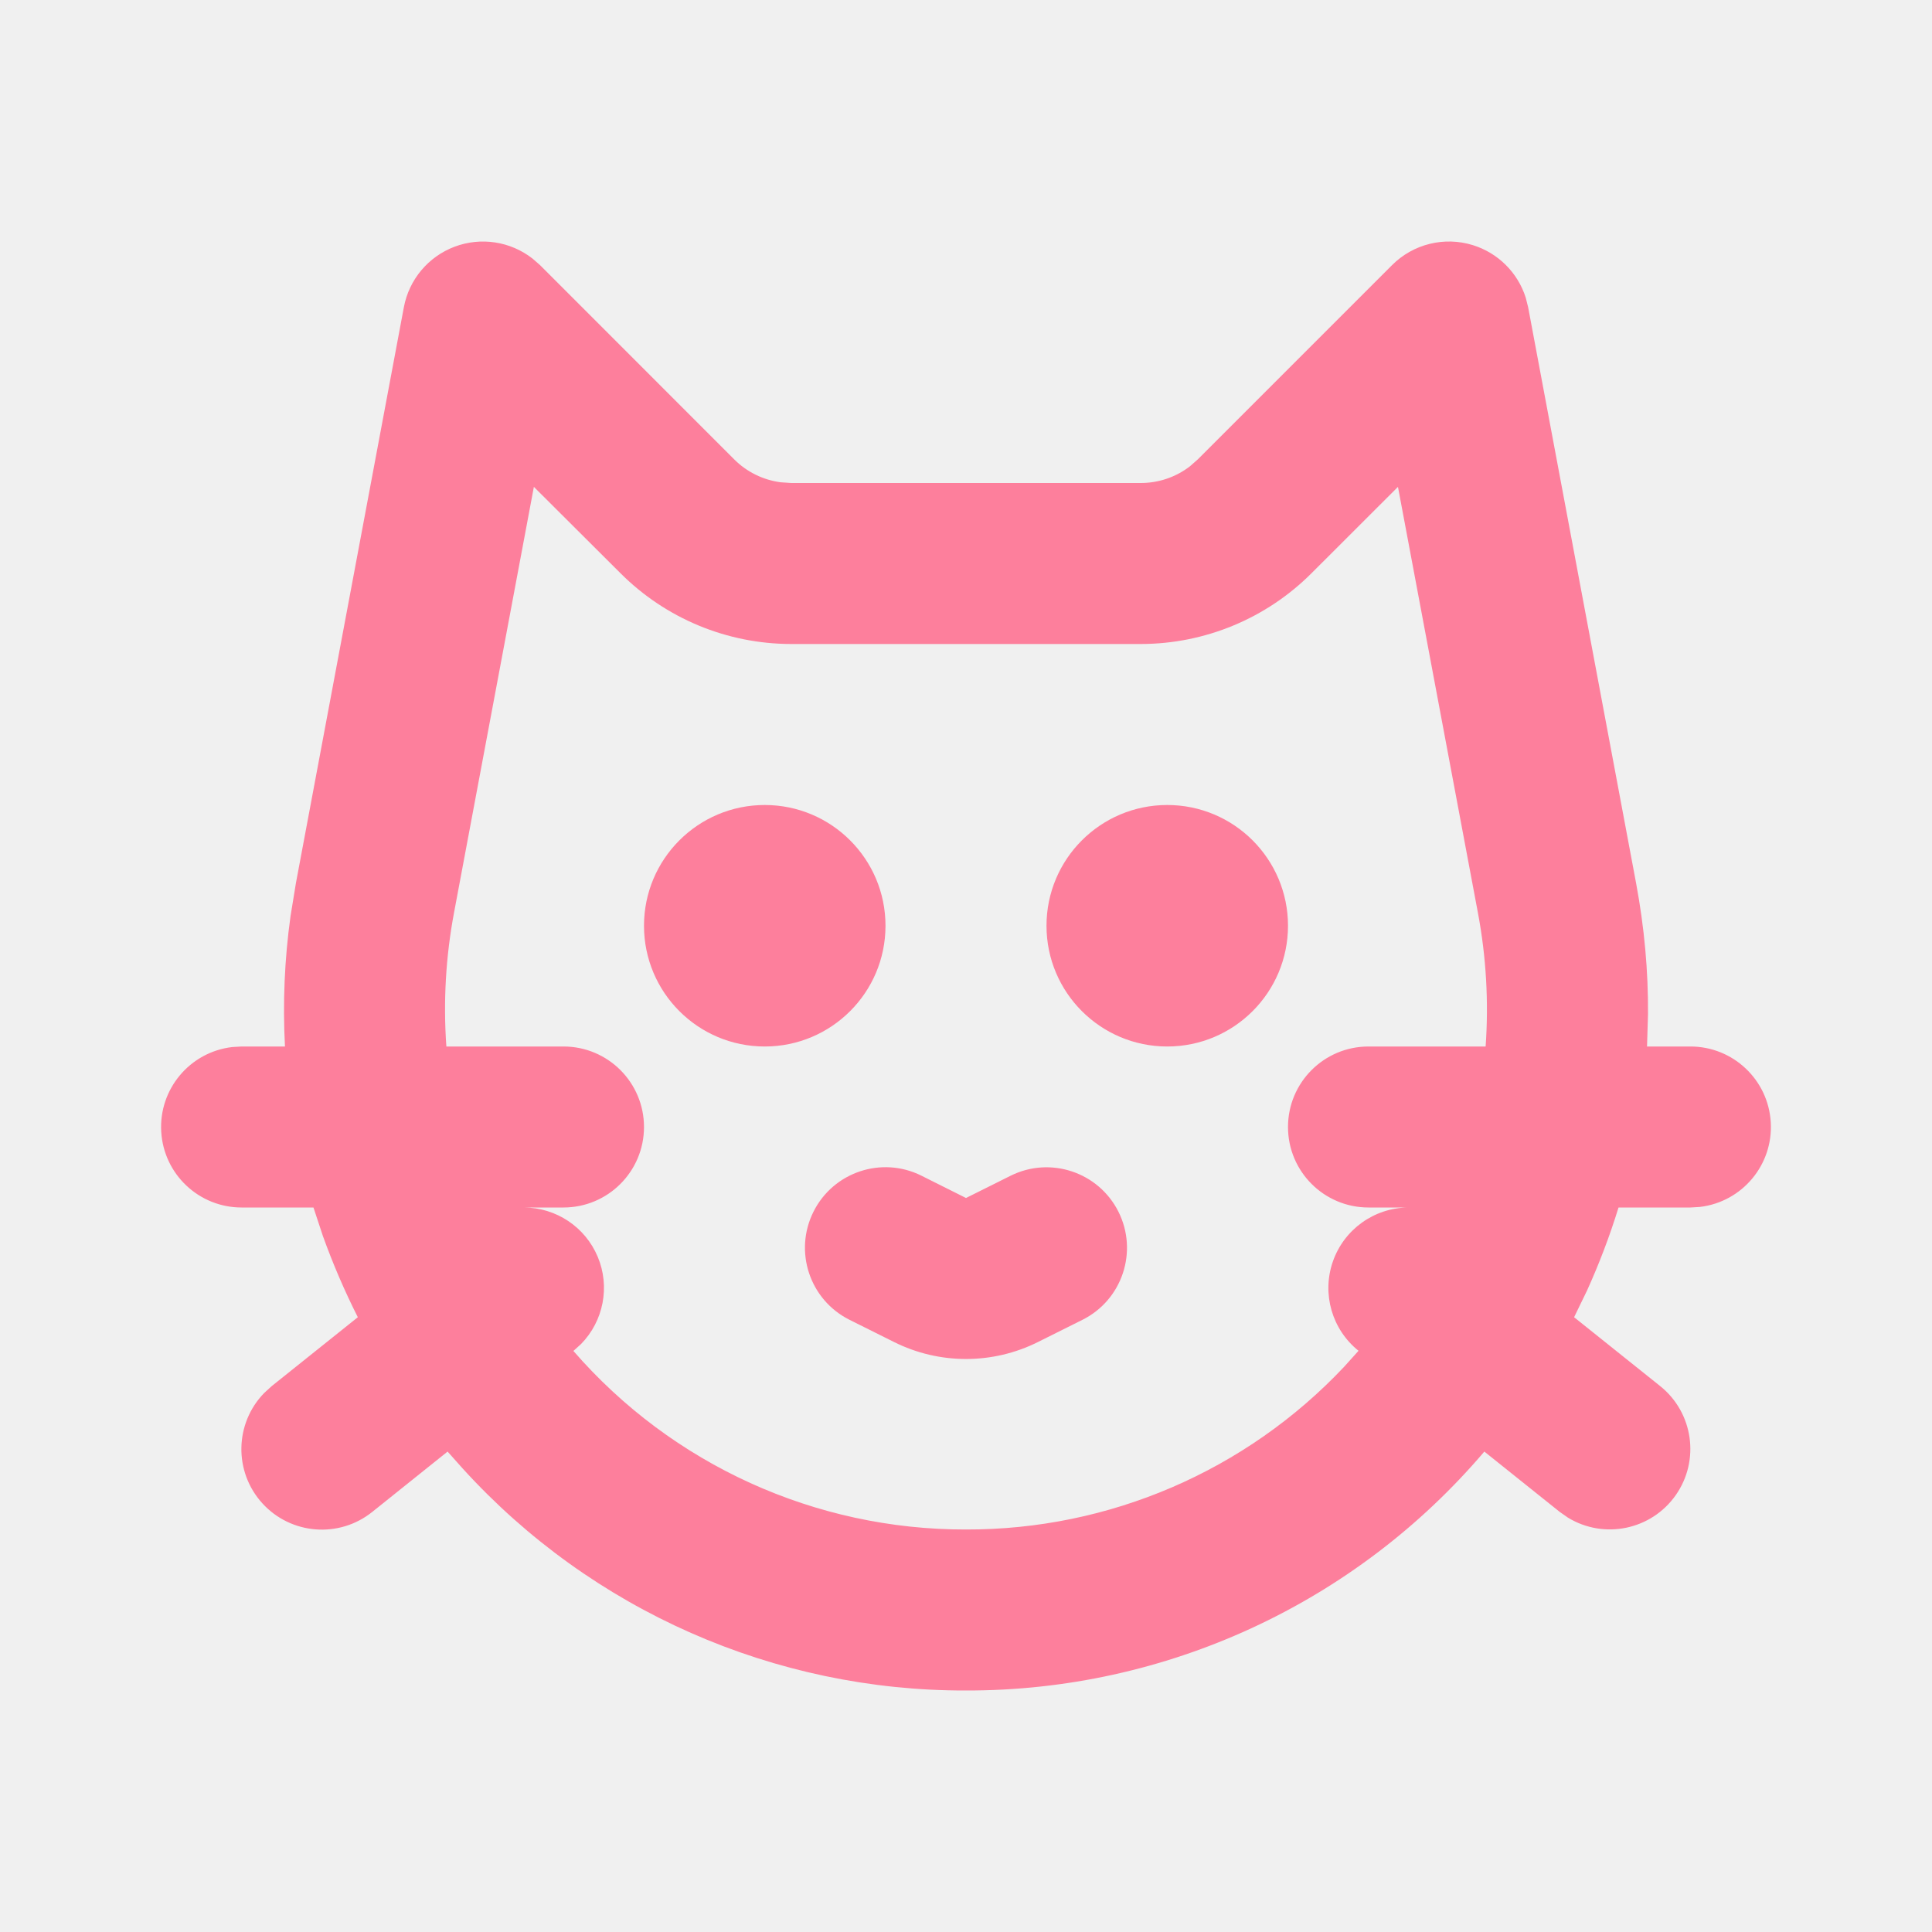
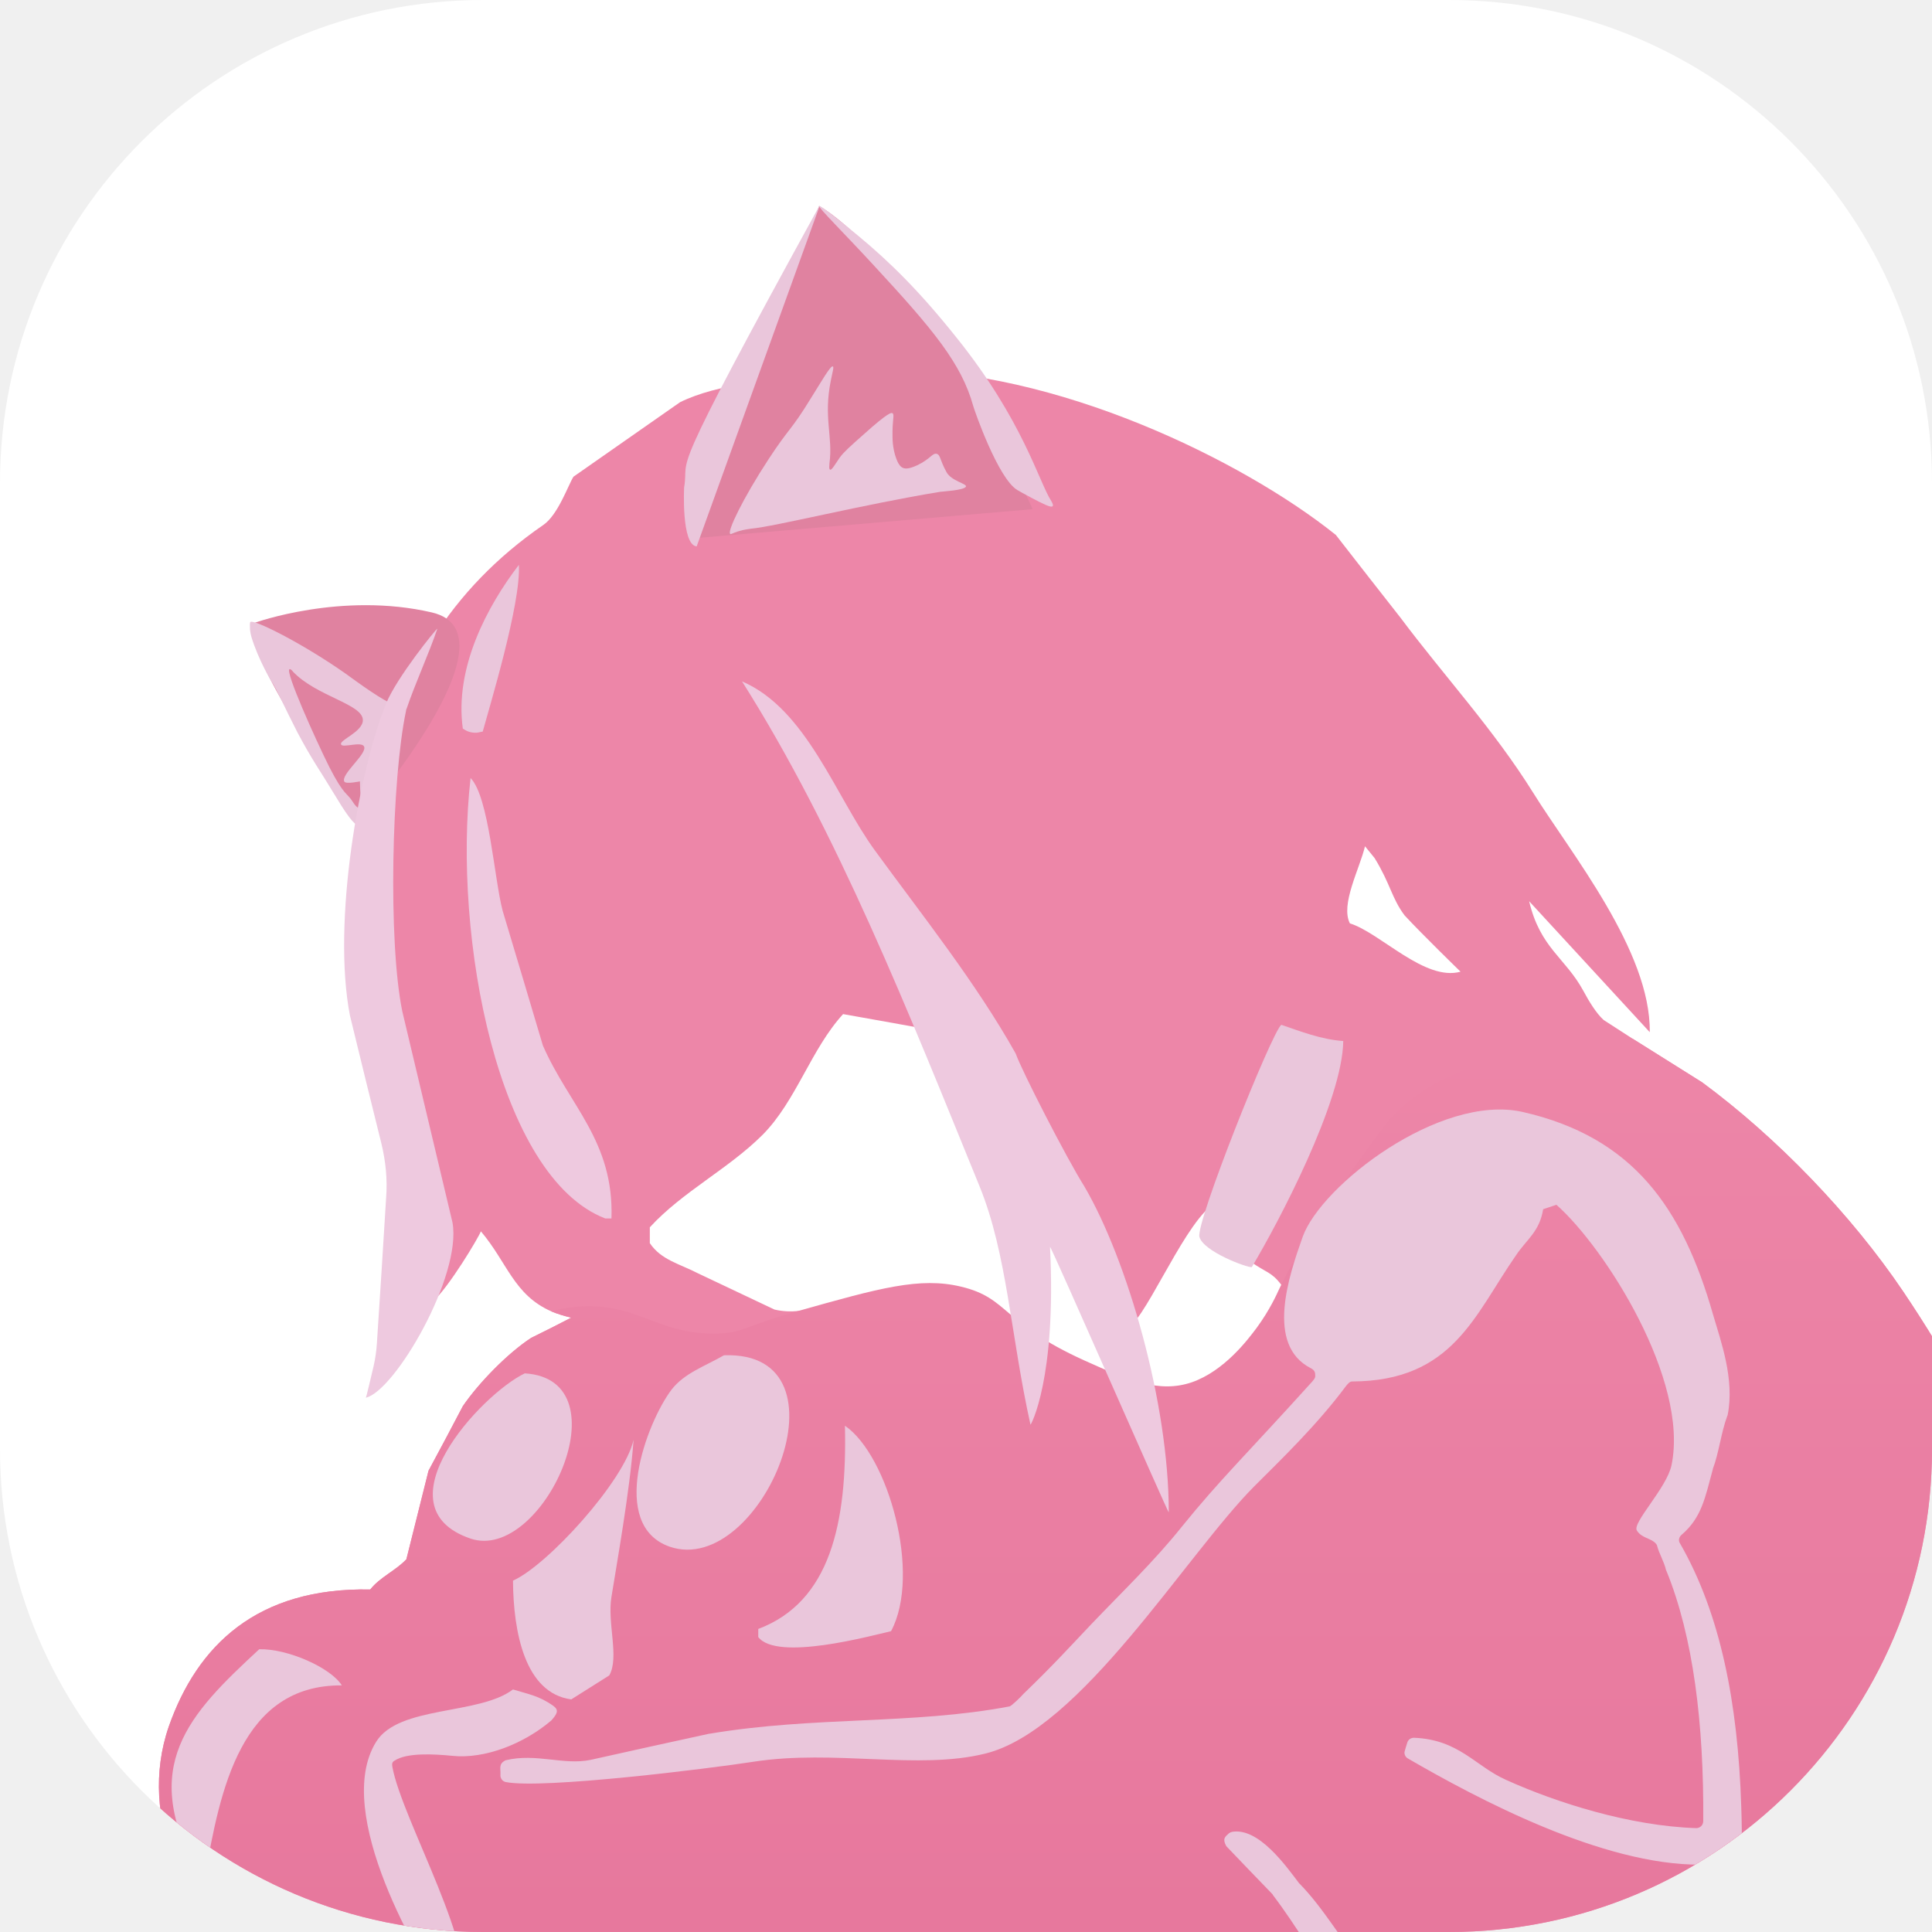
- <svg xmlns="http://www.w3.org/2000/svg" version="1.1" width="24" height="24">
-   <svg width="24" height="24" viewBox="0 0 24 24">
-     <g fill="none">
-       <path d="m12.594 23.258l-.012.002l-.071.035l-.02.004l-.014-.004l-.071-.036q-.016-.004-.024.006l-.004.01l-.017.428l.005.02l.01.013l.104.074l.015.004l.012-.004l.104-.074l.012-.016l.004-.017l-.017-.427q-.004-.016-.016-.018m.264-.113l-.014.002l-.184.093l-.01.01l-.003.011l.018.43l.005.012l.008.008l.201.092q.019.005.029-.008l.004-.014l-.034-.614q-.005-.019-.02-.022m-.715.002a.02.02 0 0 0-.027.006l-.006.014l-.034.614q.001.018.017.024l.015-.002l.201-.093l.01-.008l.003-.011l.018-.43l-.003-.012l-.01-.01z" />
-       <path fill="#fd7f9c" d="M18.296 3.045a1 1 0 0 1 .657.652l.03.119l1.341 7.154q.154.826.148 1.63l-.012.4H21a1 1 0 0 1 .117 1.993L21 15h-.894q-.164.531-.392 1.033l-.16.33l1.07.856a1 1 0 0 1-1.146 1.634l-.103-.072l-.936-.749A8.43 8.43 0 0 1 12 21a8.42 8.42 0 0 1-6.25-2.755l-.19-.213l-.935.749a1 1 0 0 1-1.343-1.477l.093-.085l1.07-.856a9 9 0 0 1-.435-1.012L3.894 15H3a1 1 0 0 1-.117-1.993L3 13h.54a8.5 8.5 0 0 1 .069-1.619l.067-.411l1.341-7.154a1 1 0 0 1 1.598-.604l.092.08l2.414 2.415a1 1 0 0 0 .576.284L9.828 6h4.344a1 1 0 0 0 .608-.206l.099-.087l2.414-2.414a1 1 0 0 1 1.003-.248m-.93 3.003L16.293 7.12a3 3 0 0 1-2.121.88H9.828a3 3 0 0 1-2.12-.879L6.632 6.048l-.992 5.29A6.5 6.5 0 0 0 5.545 13H7a1 1 0 1 1 0 2h-.492a.998.998 0 0 1 .71 1.696l-.095.086A6.44 6.44 0 0 0 12 19a6.43 6.43 0 0 0 4.696-2.02l.18-.2a1 1 0 0 1 .616-1.78H17a1 1 0 1 1 0-2h1.455a6.5 6.5 0 0 0-.096-1.662zm-3.472 9.005a1 1 0 0 1-.447 1.342l-.553.276a2 2 0 0 1-1.788 0l-.553-.276a1 1 0 0 1 .894-1.79l.553.277l.553-.276a1 1 0 0 1 1.341.447M9.5 10a1.5 1.5 0 1 1 0 3a1.5 1.5 0 0 1 0-3m5 0a1.5 1.5 0 1 1 0 3a1.5 1.5 0 0 1 0-3" />
-     </g>
-   </svg>
-   <style>@media (prefers-color-scheme: light) { :root { filter: none; } }
- @media (prefers-color-scheme: dark) { :root { filter: none; } }
- </style>
+ <svg xmlns="http://www.w3.org/2000/svg" width="1500" height="1500" viewBox="0 0 1500 1500" fill="none">
+   <g clip-path="url(#clip0_520_520)">
+     <rect width="1500" height="1500" rx="375" fill="white" />
+     <path fill-rule="evenodd" clip-rule="evenodd" d="M1540.03 1958.88C1518.27 1990.95 1454.98 2031.91 1419.76 2052.52C1403.15 2062.26 1385.11 2059.4 1360.48 2063.41C1254.24 2080.59 1148.57 2057.97 1062.08 2032.19C1041.18 2025.89 989.344 1986.37 967.008 1994.68C934.934 2009 939.516 2047.66 923.193 2077.44C912.311 2100.35 883.674 2183.68 874.797 2202.3C852.174 2249.83 823.823 2298.8 796.618 2342.9C775.713 2376.98 722.162 2440.55 662.311 2407.05C634.247 2391.3 635.679 2369.53 631.383 2346.91C631.097 2346.05 631.097 2333.74 630.238 2333.74C627.088 2333.74 627.088 2333.74 623.365 2333.74C616.11 2342.52 608.76 2351.3 601.315 2360.08C559.791 2398.17 497.363 2389.01 482.758 2332.02C473.021 2294.51 491.062 2256.71 501.372 2232.08C520.654 2172.7 539.936 2113.33 559.218 2053.96C569.528 2004.7 546.045 1964.61 532.586 1932.25C507.385 1870.39 500.226 1796.8 474.739 1733.8C464.144 1707.16 443.811 1693.42 435.793 1674.52C426.343 1651.89 405.438 1559.11 388.829 1551.09C335.564 1527.04 321.246 1607.22 290.604 1618.1C228.176 1640.44 200.971 1552.52 196.961 1507.28C145.129 1490.1 106.183 1412.2 131.097 1340.32C153.147 1277.61 199.539 1232.36 287.454 1234.08C295.186 1224.35 307.214 1219.48 315.518 1210.6L332.7 1141.87C341.673 1125.26 350.551 1108.56 359.333 1091.76C371.647 1073.72 393.983 1050.81 412.311 1038.78C422.811 1033.62 433.216 1028.37 443.525 1023.03C437.798 1021.69 432.643 1020.07 428.061 1018.16C398.852 1005.27 393.983 980.359 373.365 956.017C371.36 961.172 348.451 999.545 335.85 1010.71C331.65 1008.04 327.45 1005.37 323.25 1002.7C315.805 990.954 315.518 909.053 309.218 884.139C259.104 683.108 276.572 507.563 421.761 407.621C433.216 399.889 441.234 376.407 445.243 370.106C472.735 350.824 500.322 331.542 528.004 312.26C557.786 297.655 598.737 295.364 641.979 289.064C658.588 288.491 675.293 287.918 692.093 287.346C818.955 286.2 964.717 357.22 1037.17 415.353C1053.78 436.735 1070.48 458.117 1087.28 479.499C1121.36 525.032 1159.45 565.983 1190.38 615.525C1219.59 662.489 1281.73 738.377 1280.87 801.378C1249.56 767.396 1218.34 733.509 1187.23 699.717C1195.82 736.086 1215.29 743.531 1229.32 769.305C1233.62 777.323 1239.34 786.773 1245.07 791.928C1252.52 796.701 1260.06 801.569 1267.7 806.533C1285.64 817.797 1303.59 829.06 1321.53 840.324C1379.38 882.993 1437.23 942.844 1477.6 1002.7C1548.05 1107.22 1598.74 1224.35 1630.81 1368.39C1677.78 1579.44 1628.23 1830.3 1540.03 1958.88ZM1048.05 716.899C1071.82 724.345 1106.18 762.146 1133.96 754.414C1133.96 754.414 1103.89 725.204 1090.43 710.599C1080.41 697.14 1079.55 686.258 1067.24 666.212L1059.79 657.048C1055.5 674.803 1040.6 702.294 1048.05 716.899ZM1005.95 984.081C1005.09 982.65 995.358 998.4 994.786 997.541C987.34 987.518 983.044 988.091 971.303 979.786C961.853 968.331 957.558 943.99 948.107 932.535C926.916 935.399 896.275 1010.14 879.379 1027.9C878.424 1027.32 877.374 1026.75 876.229 1026.18C863.056 978.641 766.549 821.138 732.471 801.378C706.507 796.605 680.543 791.928 654.579 787.346C629.665 814.551 618.21 854.643 592.151 880.989C565.518 907.621 530.009 925.09 504.522 952.867V965.181C513.399 978.354 527.718 981.218 542.036 988.663C561.891 998.018 581.651 1007.37 601.315 1016.73C607.328 1018.16 613.628 1018.45 619.642 1017.87C630.524 1017.01 641.12 1014.15 648.279 1012.15C680.066 1003.27 717.58 1011.57 746.79 1018.45C767.122 1023.31 778.577 1037.35 793.468 1046.51C821.532 1063.98 850.742 1069.71 876.229 1088.61C879.474 1092.81 882.624 1097.01 885.679 1101.21C913.743 1112.09 1004.52 1012.43 1005.95 984.081Z" fill="#ED86A8" />
+     <path d="M534.876 418.213L635.964 159.908C635.964 159.908 712.711 199.714 801.772 395.304L534.876 418.213Z" fill="#E082A0" />
+     <path d="M197.82 483.511C197.82 483.511 265.116 459.17 335.277 475.493C405.724 491.816 279.721 635.86 279.721 635.86C279.721 635.86 184.933 508.139 197.82 483.511Z" fill="#E082A0" />
+     <path d="M531.153 378.408C531.153 378.408 528.862 423.082 540.89 424.227L636.251 160.195C636.251 159.909 635.964 159.909 635.964 160.195C513.685 382.704 535.735 351.49 531.153 378.408Z" fill="#EAC6DB" />
+     <path d="M789.745 380.415C774.853 371.251 756.812 319.418 755.667 315.409C746.503 282.19 724.452 255.844 678.92 206.589C655.724 181.388 635.105 161.056 635.964 159.911C636.824 159.051 655.437 173.943 666.033 182.82C690.947 203.439 713.857 226.062 742.207 261.572C794.326 326.291 806.354 373.828 816.377 389.292C816.663 389.865 818.095 392.156 817.236 393.015C816.09 394.447 809.504 391.01 801.772 387.001C796.331 384.138 791.176 381.274 789.745 380.415Z" fill="#EAC6DB" />
+     <path d="M566.95 414.493C564.372 412.775 576.973 386.715 596.446 356.933C612.482 332.305 614.2 334.31 629.092 309.968C637.396 296.795 644.842 283.622 646.56 284.481C647.706 284.768 646.274 289.063 645.128 295.077C639.115 324.287 646.847 338.891 643.983 359.796C643.983 360.942 643.41 364.378 644.556 364.665C645.701 365.237 648.851 359.796 652.001 355.214C655.151 350.919 660.306 346.337 670.329 337.46C690.088 319.705 692.093 320.277 692.952 320.85C694.67 321.996 692.666 325.718 692.952 339.464C692.952 340.61 692.952 351.205 697.534 359.796C698.107 360.655 698.966 362.087 700.398 362.946C702.402 364.092 705.266 364.378 712.139 361.228C722.448 356.36 723.88 351.492 727.316 352.351C730.18 353.21 729.607 356.933 734.762 366.383C738.485 373.542 751.085 375.547 749.939 377.838C748.508 380.701 731.612 381.56 729.894 381.847C670.329 391.583 601.887 408.765 582.986 410.484C581.554 410.77 577.832 411.056 573.25 412.488C568.668 413.92 567.522 415.066 566.95 414.493Z" fill="#EAC6DB" />
+     <path d="M280.58 628.701C283.158 630.992 281.44 639.583 278.576 640.442C276.571 641.015 272.848 638.724 260.821 618.678C248.221 597.773 242.78 590.9 231.039 568.85C220.443 548.231 214.429 534.199 210.706 529.045C210.706 529.045 200.683 512.435 195.242 494.68C194.383 491.817 194.097 488.667 194.097 488.667C194.097 486.376 193.811 483.798 194.383 482.939C196.388 480.362 233.616 498.69 267.98 522.745C277.43 529.617 298.908 545.368 305.495 546.513C305.781 546.799 306.64 546.8 307.213 547.659C309.504 550.522 300.34 556.822 297.19 566.273C289.744 586.891 289.744 605.219 287.167 610.373C283.731 616.96 281.44 621.256 280.58 621.256C279.721 621.256 279.435 606.651 279.435 606.651C279.435 606.651 268.839 608.942 267.407 606.937C263.971 601.496 285.735 584.887 282.585 579.446C280.294 575.436 265.976 580.877 264.83 578.014C263.112 574.577 281.726 568.277 281.726 559.113C281.726 546.513 245.643 540.786 227.316 521.313C226.743 520.454 225.598 519.308 224.738 519.594C221.302 521.313 244.784 573.718 255.666 595.482C267.407 618.392 269.126 614.955 273.994 622.687C274.567 623.546 275.712 625.551 278.003 627.269C279.435 628.128 280.008 628.128 280.58 628.701Z" fill="#EAC6DB" />
+     <path d="M1540.03 1958.88C1518.27 1990.95 1454.98 2031.9 1419.76 2052.52C1403.15 2062.26 1385.11 2059.39 1360.48 2063.4C1254.24 2080.58 1148.57 2057.96 1062.08 2032.19C1041.18 2025.89 989.344 1986.37 967.008 1994.67C934.934 2008.99 939.516 2047.65 923.193 2077.43C912.311 2100.34 883.674 2183.68 874.797 2202.29C852.174 2249.83 823.823 2298.8 796.618 2342.9C775.713 2376.98 722.162 2440.55 662.311 2407.05C634.247 2391.3 635.679 2369.53 631.383 2346.91C631.097 2346.05 631.097 2333.74 630.238 2333.74C627.088 2333.74 627.088 2333.74 623.365 2333.74C616.11 2342.52 608.76 2351.3 601.315 2360.08C559.791 2398.17 497.363 2389 482.758 2332.02C473.021 2294.5 491.062 2256.7 501.372 2232.07C520.654 2172.7 539.936 2113.33 559.218 2053.95C569.528 2004.7 546.045 1964.61 532.586 1932.25C507.385 1870.39 500.226 1796.79 474.739 1733.79C464.144 1707.16 443.811 1693.41 435.793 1674.51C426.343 1651.89 405.438 1559.11 388.829 1551.09C335.564 1527.03 321.246 1607.22 290.604 1618.1C228.176 1640.44 200.971 1552.52 196.961 1507.27C145.129 1490.09 106.183 1412.2 131.097 1340.32C153.147 1277.61 199.539 1232.36 287.454 1234.08C295.186 1224.34 307.214 1219.47 315.518 1210.6L332.7 1141.87C341.673 1125.26 350.551 1108.55 359.333 1091.75C371.647 1073.71 393.983 1050.8 412.311 1038.77C422.811 1033.62 433.216 1028.37 443.525 1023.02C437.798 1021.69 432.643 1020.07 428.061 1018.16C438.943 1015.01 448.68 1014.15 456.698 1014.15C497.076 1013.86 513.399 1036.77 557.786 1035.34C577.832 1034.48 577.832 1029.61 619.642 1017.87C682.643 1000.11 714.144 991.237 746.217 998.969C783.445 1007.85 777.431 1027.03 841.865 1056.24C875.656 1071.42 899.711 1082.02 925.484 1073.14C950.685 1064.26 968.726 1040.21 975.599 1031.04C985.908 1017.01 991.349 1004.7 993.067 1000.97C993.067 1000.97 996.217 994.101 1003.66 980.642C1015.4 959.737 1037.45 923.941 1074.68 874.399C1114.2 822.566 1204.41 809.107 1267.7 806.529C1285.64 817.793 1303.59 829.057 1321.53 840.321C1379.38 882.99 1437.23 942.841 1477.6 1002.69C1548.05 1107.22 1598.74 1224.34 1630.81 1368.39C1677.78 1579.44 1628.23 1830.3 1540.03 1958.88Z" fill="url(#paint0_linear_520_520)" />
+     <path d="M402.861 438.549C404.579 468.618 379.665 549.946 374.797 567.988C373.651 568.274 372.219 568.56 370.501 568.847C366.778 569.133 363.056 568.274 359.906 565.983L359.333 565.697C352.746 518.159 378.52 470.336 402.861 438.549Z" fill="#EAC6DB" />
+     <path d="M339.574 488.086C332.987 507.559 322.392 530.469 315.805 549.942C315.423 550.514 315.232 551.183 315.232 551.946C304.064 604.638 301.2 731.213 312.369 785.337C325.351 839.938 338.333 894.539 351.315 949.14C358.761 990.664 306.355 1080.3 284.018 1085.17C284.591 1084.31 287.455 1071.42 290.032 1060.82C291.368 1054.91 292.227 1048.99 292.609 1043.07C295.091 1005.46 297.478 967.849 299.769 930.24C300.914 915.921 299.482 901.603 296.046 887.571C287.836 854.543 279.723 821.515 271.704 788.487C257.672 716.036 278.864 597.479 299.769 546.219C308.073 525.887 338.715 488.086 339.574 488.086Z" fill="#EEC9DF" />
+     <path d="M576.114 529.043C626.228 550.521 648.565 618.104 679.207 660.2C716.148 710.887 757.385 762.434 788.6 817.989C792.895 830.589 828.119 899.318 841.864 921.082C875.083 977.783 907.443 1088.89 907.443 1174.23C906.297 1173.66 816.377 968.047 815.232 968.047C820.386 1070.57 800.054 1107.22 800.054 1106.08C784.59 1036.49 782.013 973.774 760.535 921.082C705.266 785.63 650.57 646.741 576.114 529.043Z" fill="#EEC9DF" />
+     <path d="M365.346 604.062C379.665 618.667 383.674 682.241 390.261 707.155C400.761 742.092 411.165 776.934 421.475 811.68C441.807 858.358 476.744 885.85 474.739 945.987C473.212 945.987 471.589 945.987 469.871 945.987C386.824 913.914 351.314 728.06 365.346 604.062Z" fill="#EEC9DF" />
+     <path d="M1042.9 808.247C1042.32 854.925 992.495 949.427 971.876 983.791C968.44 984.364 934.362 971.763 931.212 960.309C928.348 949.14 987.054 802.233 994.786 795.646C1009.1 800.515 1025.71 807.101 1042.9 808.247Z" fill="#EAC6DB" />
+     <path d="M1320.39 1447.71C1244.21 1448.28 1146.85 1396.45 1093.01 1365.23C1091.01 1364.09 1089.86 1361.51 1090.72 1359.22C1091.29 1356.93 1092.15 1354.64 1092.72 1352.63C1093.58 1350.34 1095.59 1349.2 1097.88 1349.2C1132.82 1350.63 1145.42 1371.25 1169.18 1381.84C1208.42 1399.6 1265.12 1417.64 1316.95 1419.36C1319.81 1419.36 1322.39 1417.07 1322.39 1413.92C1322.96 1338.32 1314.66 1270.73 1293.75 1219.47C1293.56 1219.28 1293.47 1219.09 1293.47 1218.9C1292.04 1212.6 1288.31 1206.59 1286.6 1200.29C1286.6 1199.71 1286.02 1198.85 1285.45 1198.28C1281.44 1193.99 1274.57 1194.27 1270.85 1188.26C1267.12 1182.24 1294.04 1155.33 1297.76 1137.57C1311.51 1071.42 1246.22 968.899 1208.42 935.394C1203.83 936.826 1202.69 937.399 1198.11 938.831C1195.24 956.299 1185.51 962.027 1177.2 974.341C1144.84 1020.73 1128.23 1072.28 1049.77 1072.57C1047.76 1072.57 1046.33 1074.57 1044.9 1076.29C1022.28 1106.64 994.785 1132.99 973.88 1153.89C920.616 1207.44 839.001 1343.47 764.831 1361.51C712.712 1374.4 647.993 1358.07 584.992 1367.81C551.773 1372.97 421.188 1389.29 392.552 1383.56C389.974 1382.99 388.256 1380.41 388.542 1377.83C388.829 1372.97 386.824 1369.53 392.552 1366.67C416.32 1360.94 437.511 1370.68 458.416 1366.38C489.153 1359.51 519.89 1352.73 550.627 1346.05C550.627 1346.05 550.723 1346.05 550.914 1346.05C633.101 1332.3 708.13 1339.17 783.731 1324.86C785.45 1324.57 793.468 1316.55 794.614 1315.12C818.669 1291.92 830.696 1278.46 847.305 1261C871.074 1236.08 896.275 1212.03 917.752 1185.11C946.676 1149.31 968.153 1128.69 1016.55 1075.14C1019.7 1071.71 1021.42 1069.99 1021.13 1067.98C1021.13 1066.27 1021.13 1063.97 1017.69 1062.26C982.472 1044.21 1000.51 990.95 1011.39 960.308C1025.71 920.217 1117.92 849.197 1181.78 863.229C1267.98 882.703 1306.35 937.685 1330.12 1021.02C1335.85 1040.78 1347.02 1070.85 1341.29 1098.91C1341.1 1099.1 1341.01 1099.29 1341.01 1099.48C1336.42 1111.51 1334.42 1128.69 1329.84 1140.43C1329.84 1140.63 1329.84 1140.72 1329.84 1140.72C1323.82 1162.77 1321.25 1178.24 1305.5 1191.69C1303.49 1193.41 1302.92 1196.28 1304.35 1198.28C1335.85 1252.98 1349.31 1322.57 1351.89 1402.18C1353.61 1446.56 1349.88 1510.71 1357.61 1547.94C1357.9 1549.66 1359.33 1551.09 1360.76 1551.66C1426.63 1580.3 1593.87 1723.48 1613.34 1789.92C1613.53 1790.87 1613.53 1791.73 1613.34 1792.5C1608.76 1811.97 1602.17 1830.3 1595.59 1848.05C1595.4 1848.62 1595.01 1849.2 1594.44 1849.77C1549.77 1898.74 1458.99 1955.73 1360.76 1912.49C1304.92 1887.86 1267.41 1854.35 1229.61 1809.68C1203.83 1779.32 1178.63 1744.96 1153.72 1713.17C1112.2 1660.48 1078.98 1602.92 1039.75 1547.36C1022.56 1523.31 1006.53 1495.25 988.199 1471.19C988.199 1471 988.104 1470.81 987.913 1470.62C975.885 1458.21 963.953 1445.8 952.117 1433.39C948.966 1427.66 950.971 1426.23 954.121 1423.37C954.885 1422.79 955.744 1422.41 956.698 1422.22C977.317 1418.79 998.508 1448.85 1008.53 1462.03C1008.53 1462.22 1008.63 1462.31 1008.82 1462.31C1027.43 1481.21 1042.9 1508.13 1060.08 1529.61C1060.27 1529.8 1060.36 1529.9 1060.36 1529.9C1076.4 1554.81 1092.15 1572.57 1108.47 1597.48C1170.62 1685.68 1238.77 1803.67 1330.12 1861.51C1354.46 1876.98 1403.43 1909.05 1445.82 1900.46C1493.07 1891.01 1524.57 1870.1 1557.5 1849.77C1573.25 1839.75 1578.69 1819.13 1569.53 1802.52C1521.13 1716.32 1422.91 1613.8 1332.41 1587.46C1330.12 1586.88 1328.69 1584.88 1328.41 1582.59C1327.45 1539.44 1326.5 1496.2 1325.54 1452.86C1325.54 1450 1323.25 1447.71 1320.39 1447.71Z" fill="#EAC6DB" />
+     <path d="M562.082 1052.23C664.889 1048.51 591.005 1225.2 519.986 1200.86C472.162 1184.25 501.945 1104.64 521.418 1078.87C531.441 1065.98 547.191 1060.82 562.082 1052.23Z" fill="#EAC6DB" />
+     <path d="M407.443 1066.27C486.194 1071.14 421.188 1213.46 365.346 1194.56C292.895 1169.93 373.365 1082.59 407.443 1066.27Z" fill="#EAC6DB" />
+     <path d="M656.011 1106.94C689.516 1129.85 715.576 1222.06 691.807 1266.44C675.484 1270.17 603.319 1289.93 588.714 1271.02C588.714 1268.92 588.714 1266.82 588.714 1264.72C644.842 1243.53 657.729 1182.25 656.011 1106.94Z" fill="#EAC6DB" />
+     <path d="M491.921 1117.81C489.058 1157.33 478.748 1214.6 474.739 1239.8C471.303 1260.14 481.039 1286.77 473.021 1300.8C463.284 1306.91 453.452 1313.11 443.525 1319.41C407.442 1314.55 398.565 1267.01 398.279 1227.2C424.911 1215.46 484.762 1149.88 491.921 1117.81Z" fill="#EAC6DB" />
+     <path d="M201.256 1280.47C223.307 1279.9 256.812 1294.79 265.403 1308.53C187.224 1307.96 170.901 1389.29 159.16 1456.87C157.633 1456.3 156.106 1455.82 154.578 1455.44C106.755 1371.25 146.846 1330.87 201.256 1280.47Z" fill="#EAC6DB" />
+     <path d="M398.279 1311.69C410.307 1315.41 418.611 1316.55 429.78 1324.57C434.075 1327.72 432.644 1330.59 428.062 1335.74C406.584 1354.07 376.229 1365.81 351.315 1363.23C336.71 1361.8 315.805 1360.65 306.355 1366.95C304.064 1368.1 304.35 1370.1 304.637 1371.82C312.082 1413.06 373.938 1518.16 357.329 1551.38C352.46 1551.66 351.028 1551.66 346.446 1551.66C326.401 1522.17 257.672 1407.62 292.036 1352.35C309.505 1324 371.933 1331.73 398.279 1311.69Z" fill="#EAC6DB" />
+   </g>
+   <defs>
+     <linearGradient id="paint0_linear_520_520" x1="36.357" y1="2416.52" x2="36.357" y2="806.412" gradientUnits="userSpaceOnUse">
+       <stop stop-color="#DF658E" />
+       <stop offset="1" stop-color="#ED86A8" />
+     </linearGradient>
+     <clipPath id="clip0_520_520">
+       <rect width="1500" height="1500" rx="375" fill="white" />
+     </clipPath>
+   </defs>
</svg>
